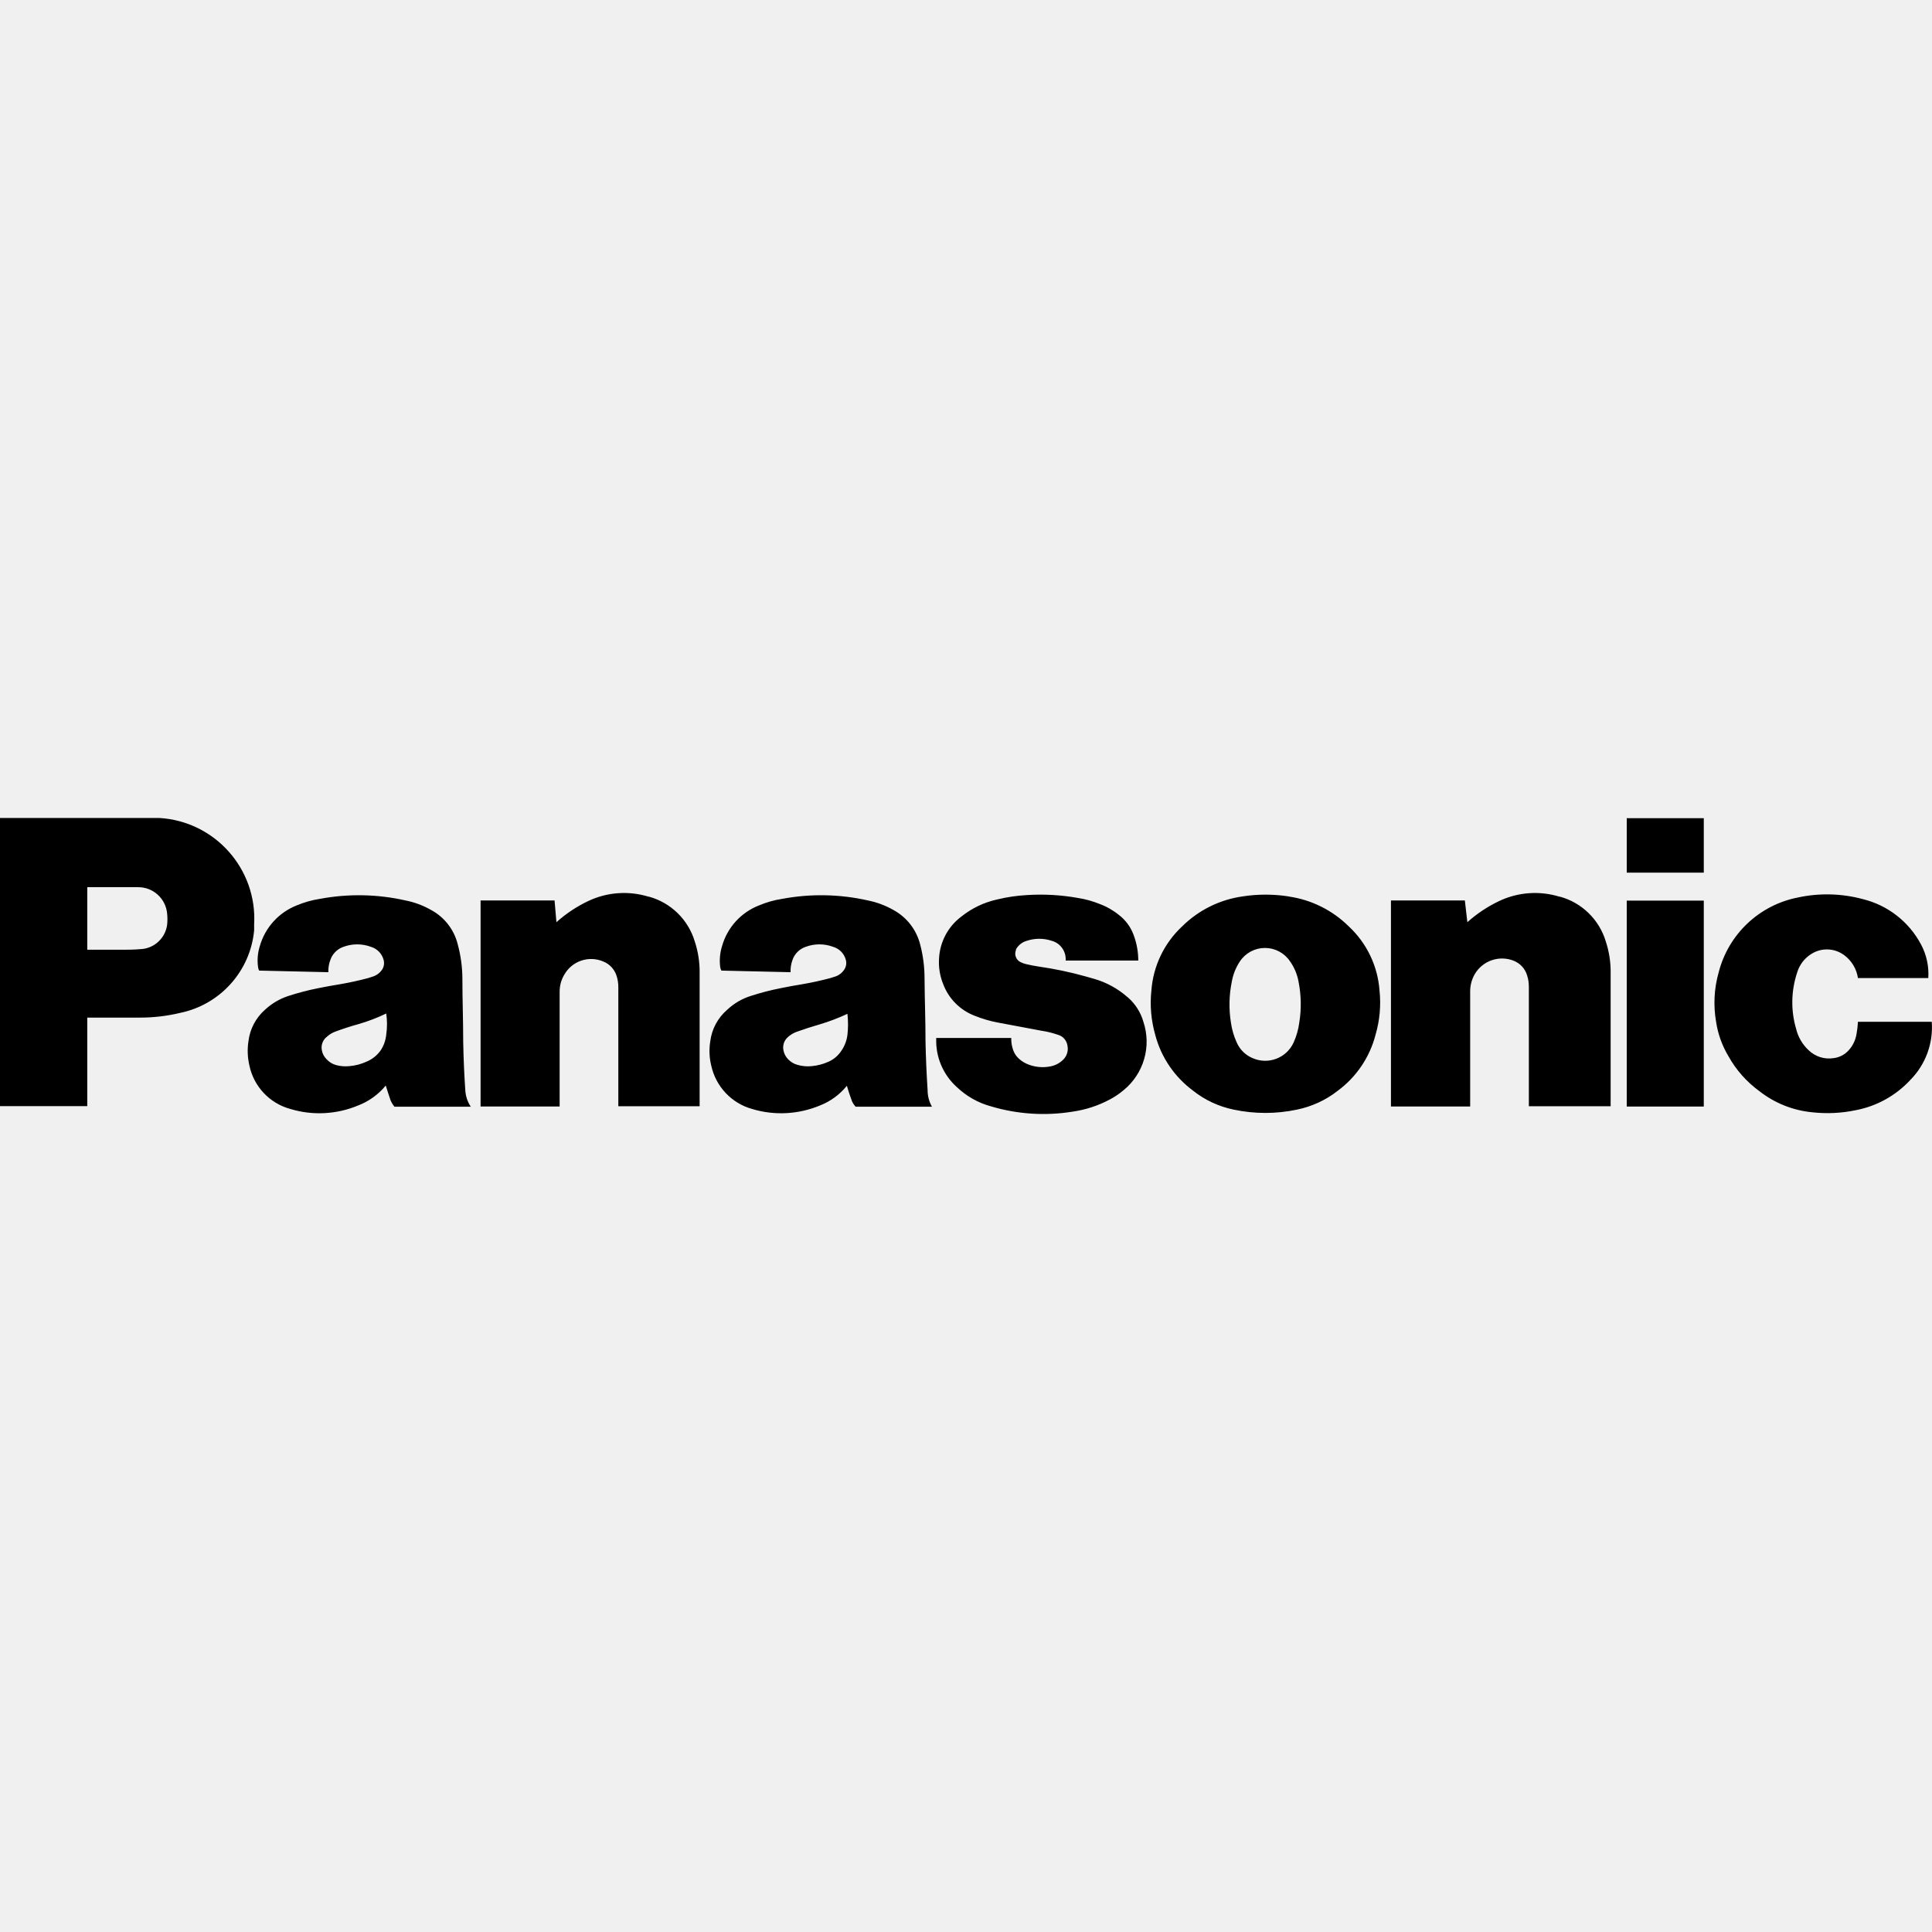
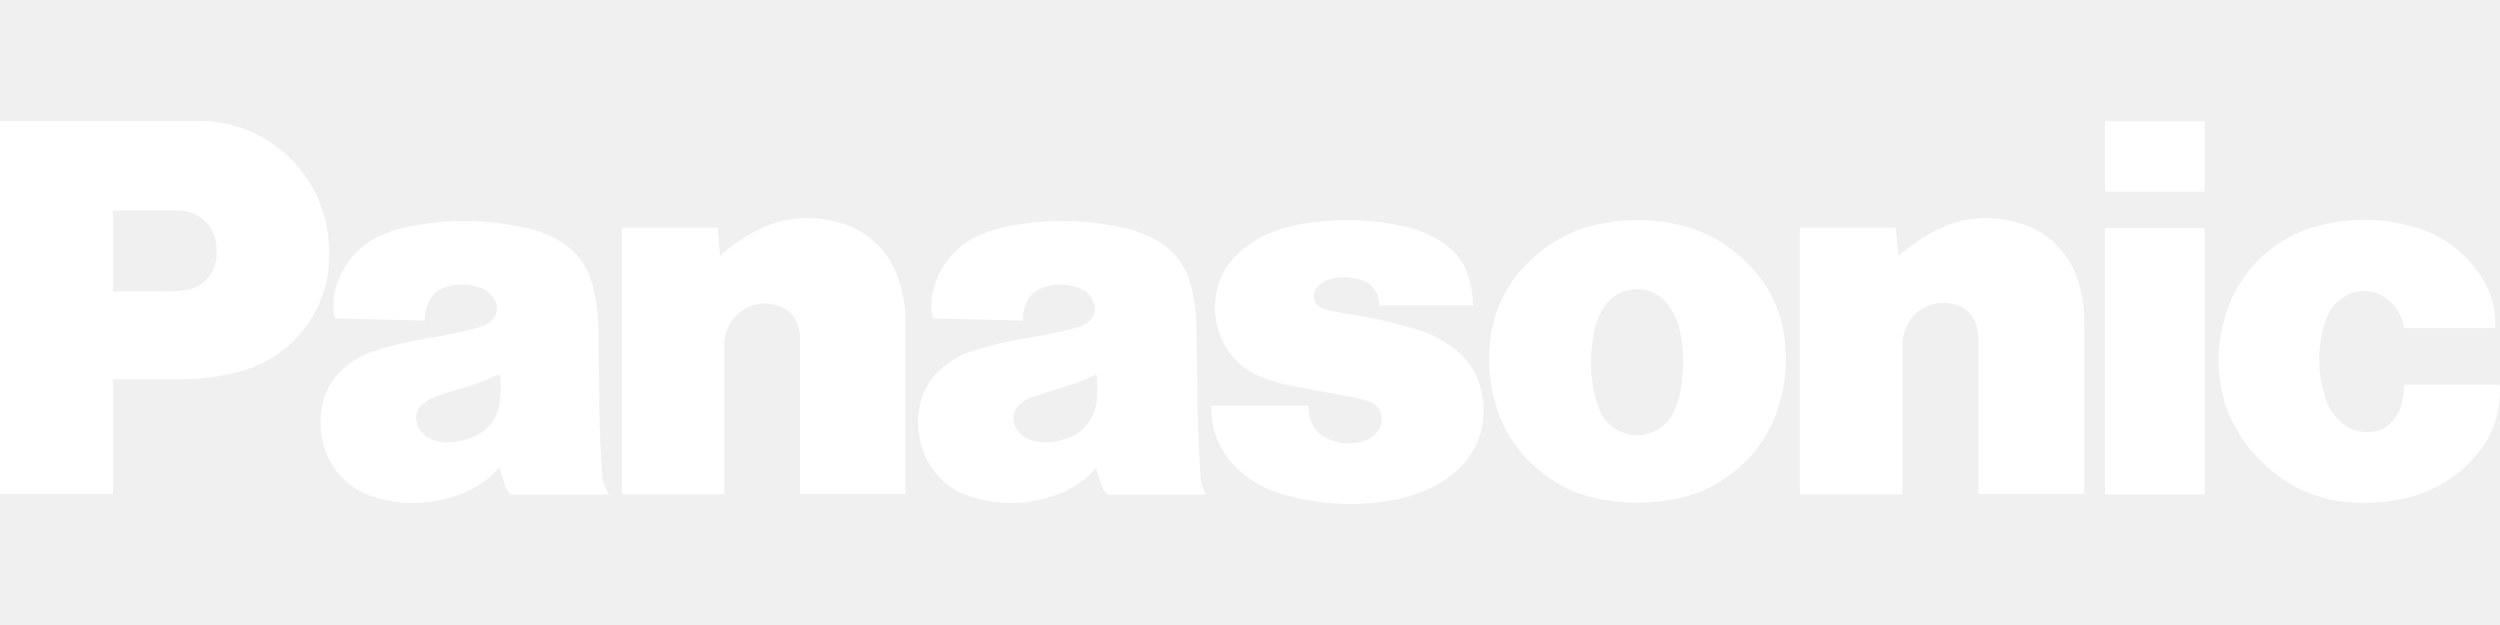
- <svg xmlns="http://www.w3.org/2000/svg" role="img" viewBox="0 0 24 24">
+ <svg xmlns="http://www.w3.org/2000/svg" role="img" viewBox="0 9 24 6" fill="white">
  <path d="M3.157 11.485c.04-.691-.488-1.284-1.18-1.324H0v3.58h1.084v-1.1h.66c.166 0 .333-.02.496-.059.497-.103.87-.52.917-1.025v-.072zm-1.081.005a.35.35 0 0 1-.337.301c-.081.007-.15.007-.23.007h-.425v-.777h.632a.36.36 0 0 1 .36.326.658.658 0 0 1 0 .143zm3.678 1.45c0-.278-.01-.511-.01-.786a1.654 1.654 0 0 0-.057-.42.666.666 0 0 0-.332-.43 1.046 1.046 0 0 0-.316-.118 2.63 2.63 0 0 0-1.065-.02c-.1.015-.197.043-.29.082a.77.77 0 0 0-.455.5.597.597 0 0 0-.024.261.124.124 0 0 0 .014.048l.86.02a.386.386 0 0 1 .025-.153.262.262 0 0 1 .162-.162.49.49 0 0 1 .342 0 .23.23 0 0 1 .156.157.15.15 0 0 1-.02.13.22.22 0 0 1-.1.078l-.074.024c-.113.03-.228.055-.343.075a6.793 6.793 0 0 0-.276.05 3.248 3.248 0 0 0-.365.095.787.787 0 0 0-.295.173.621.621 0 0 0-.205.393.792.792 0 0 0 .012.299.71.71 0 0 0 .509.54c.277.084.574.068.841-.043a.83.83 0 0 0 .344-.248c.018.059.038.117.057.176.012.032.03.061.051.087h.948a.414.414 0 0 1-.068-.207c-.014-.2-.022-.4-.026-.601zm-.956-.088a.431.431 0 0 1-.067.193.406.406 0 0 1-.182.145.627.627 0 0 1-.21.054.453.453 0 0 1-.163-.013.244.244 0 0 1-.12-.074.204.204 0 0 1-.057-.106.17.17 0 0 1 .064-.174.314.314 0 0 1 .105-.063c.095-.035.19-.066.288-.093.118-.034.232-.078.342-.131a.907.907 0 0 1 0 .262zm3.262-1.712a1.038 1.038 0 0 0-.755.054 1.662 1.662 0 0 0-.393.262l-.023-.27h-.919v2.559h.982v-1.42a.413.413 0 0 1 .06-.221.383.383 0 0 1 .482-.16c.081.032.142.1.167.183.013.043.02.087.02.131v1.484h1.01v-1.652a1.205 1.205 0 0 0-.06-.394.822.822 0 0 0-.572-.558l.001.002zm5.95 1.25a1.076 1.076 0 0 0-.42-.231l-.106-.03a4.543 4.543 0 0 0-.58-.122 1.85 1.85 0 0 1-.156-.03.3.3 0 0 1-.068-.024.117.117 0 0 1-.059-.152v-.008a.222.222 0 0 1 .131-.105.491.491 0 0 1 .316 0c.107.03.178.133.17.244h.902a.9.9 0 0 0-.055-.31.551.551 0 0 0-.184-.255.848.848 0 0 0-.242-.138 1.196 1.196 0 0 0-.262-.073 2.627 2.627 0 0 0-.642-.037 2.033 2.033 0 0 0-.366.054 1.082 1.082 0 0 0-.444.211.693.693 0 0 0-.28.526.72.72 0 0 0 .052.316.675.675 0 0 0 .393.393c.09.036.183.064.278.082l.554.104c.07.01.138.028.205.051.06.018.103.07.113.131a.19.19 0 0 1-.052.176.304.304 0 0 1-.17.086.492.492 0 0 1-.262-.025.368.368 0 0 1-.105-.061.263.263 0 0 1-.089-.131.41.41 0 0 1-.02-.138h-.932v.055a.773.773 0 0 0 .256.555.99.99 0 0 0 .426.24c.329.098.676.12 1.014.065.16-.023.313-.073.455-.148a.935.935 0 0 0 .176-.118.778.778 0 0 0 .246-.852.632.632 0 0 0-.193-.302v.001zm6.198-2.226h.957v.676h-.957v-.676zm0 1.024h.957v2.558h-.957v-2.558zm2.872 1.505a1.167 1.167 0 0 1-.018.154.393.393 0 0 1-.096.199.299.299 0 0 1-.185.098.364.364 0 0 1-.316-.1.53.53 0 0 1-.152-.26 1.168 1.168 0 0 1 .012-.703.41.41 0 0 1 .178-.232.36.36 0 0 1 .407.017c.092.068.153.17.17.284h.874a.78.78 0 0 0-.09-.417 1.12 1.12 0 0 0-.724-.564 1.711 1.711 0 0 0-.806-.02c-.48.094-.863.456-.984.93a1.383 1.383 0 0 0-.031.621c.023.149.075.291.152.42.095.171.227.32.385.435.189.148.416.239.655.262.18.02.36.012.538-.025a1.24 1.24 0 0 0 .685-.38.928.928 0 0 0 .263-.719h-.917zm-3.704-1.553a1.038 1.038 0 0 0-.755.054 1.656 1.656 0 0 0-.393.262l-.031-.27h-.918v2.559h.984v-1.428a.425.425 0 0 1 .06-.221.393.393 0 0 1 .484-.16c.08.033.14.1.164.183a.453.453 0 0 1 .021.14v1.483h1.016v-1.652a1.2 1.2 0 0 0-.06-.394.822.822 0 0 0-.572-.558v.002zm-7.879 1.8c0-.278-.01-.511-.012-.786 0-.142-.018-.283-.054-.42a.675.675 0 0 0-.333-.43 1.056 1.056 0 0 0-.315-.118 2.637 2.637 0 0 0-1.067-.02c-.1.015-.196.043-.289.082a.766.766 0 0 0-.456.5.617.617 0 0 0-.025.261.149.149 0 0 0 .015.048l.86.02a.384.384 0 0 1 .024-.153.262.262 0 0 1 .163-.162.49.49 0 0 1 .342 0 .23.23 0 0 1 .156.157.15.15 0 0 1-.021.13.213.213 0 0 1-.098.078l-.075.024c-.113.03-.228.055-.343.075a6.314 6.314 0 0 0-.274.05 3.204 3.204 0 0 0-.366.095.762.762 0 0 0-.296.173.617.617 0 0 0-.21.393.753.753 0 0 0 .012.299c.056.26.252.469.508.54.277.084.575.068.842-.043a.808.808 0 0 0 .335-.245c.017.058.036.116.057.173.01.032.029.062.052.087h.948a.418.418 0 0 1-.054-.207 13.47 13.47 0 0 1-.026-.601zm-.97-.084a.435.435 0 0 1-.07.189.371.371 0 0 1-.167.145.656.656 0 0 1-.205.054.466.466 0 0 1-.175-.015.248.248 0 0 1-.122-.073.214.214 0 0 1-.055-.105.172.172 0 0 1 .057-.17.344.344 0 0 1 .105-.063 4.83 4.83 0 0 1 .288-.093c.118-.035.233-.079.344-.131.01.087.01.175 0 .262zm5.483-1.72a1.858 1.858 0 0 0-.577 0 1.33 1.33 0 0 0-.747.371 1.21 1.21 0 0 0-.383.798c-.02.185-.003.372.048.551.073.278.239.522.47.693.147.117.32.197.504.235.26.055.527.055.787 0 .184-.038.359-.118.507-.235.23-.17.396-.415.468-.693a1.42 1.42 0 0 0 .05-.55 1.208 1.208 0 0 0-.383-.799 1.33 1.33 0 0 0-.743-.37l-.001-.001zm.06 1.814a.388.388 0 0 1-.513.193.371.371 0 0 1-.194-.193.903.903 0 0 1-.072-.246 1.42 1.42 0 0 1 .012-.515.657.657 0 0 1 .1-.247.374.374 0 0 1 .622 0 .627.627 0 0 1 .105.247c.034.17.038.344.01.515a.885.885 0 0 1-.07.246z" />
</svg>
